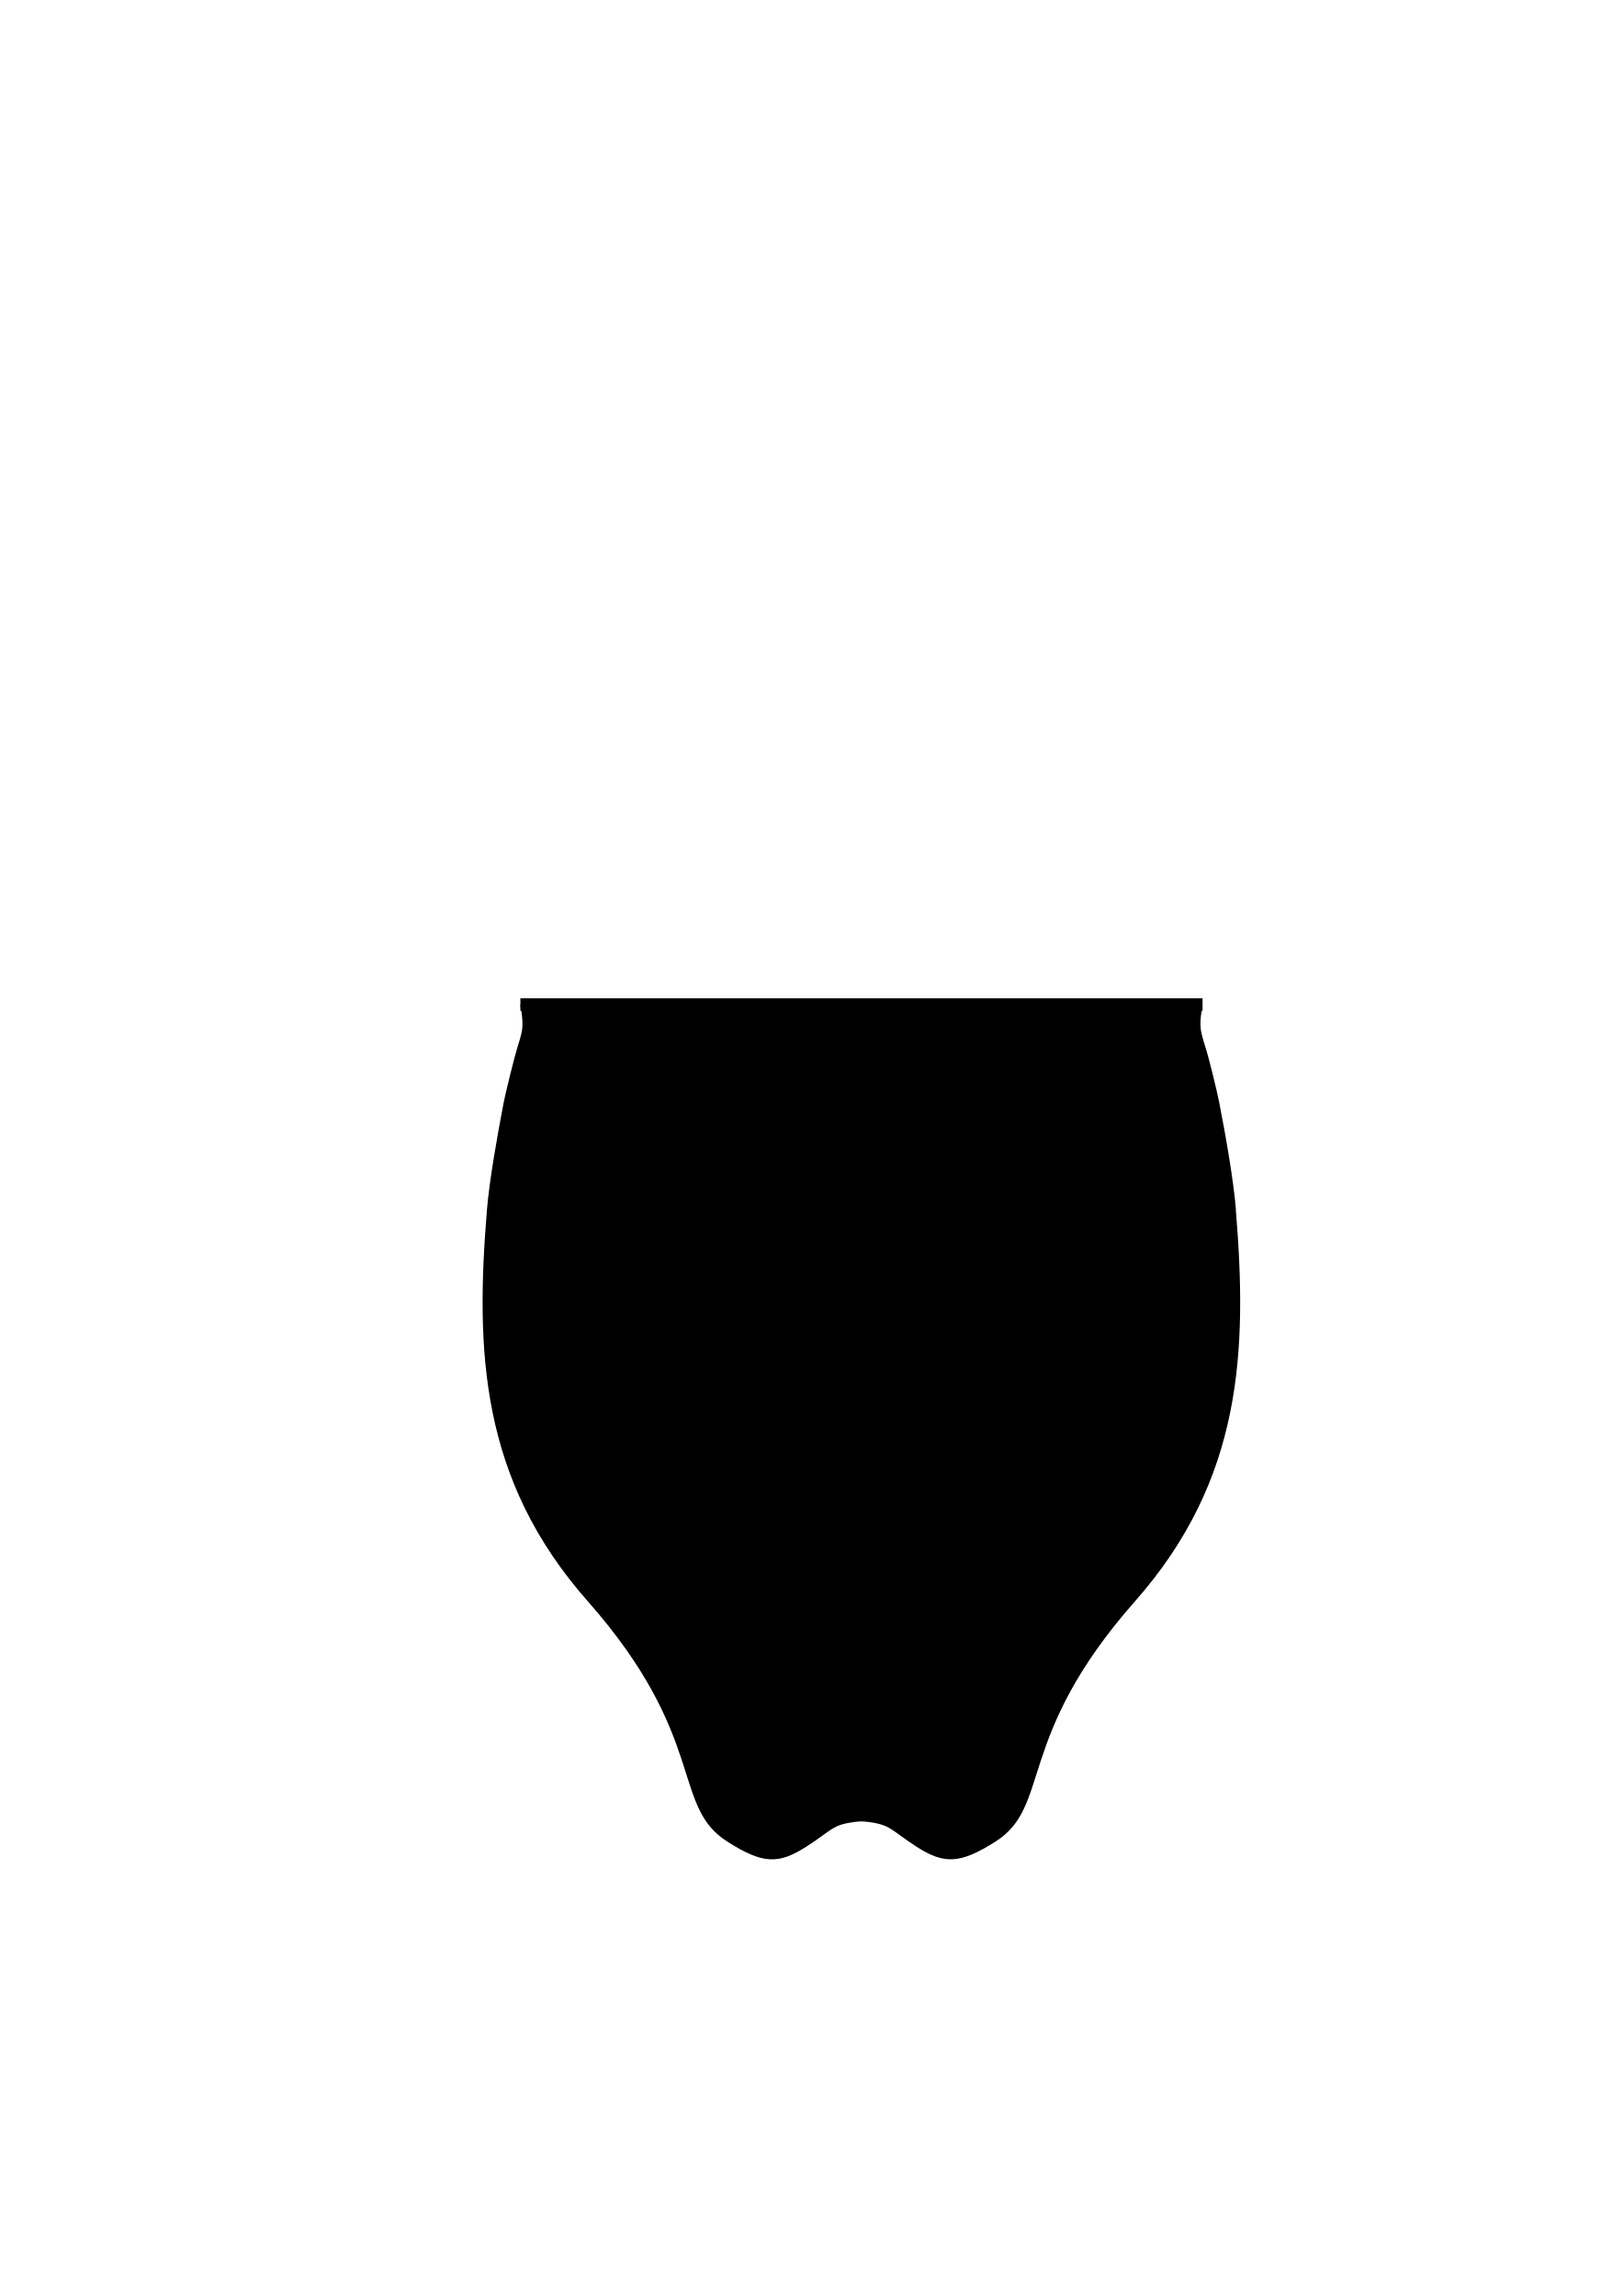
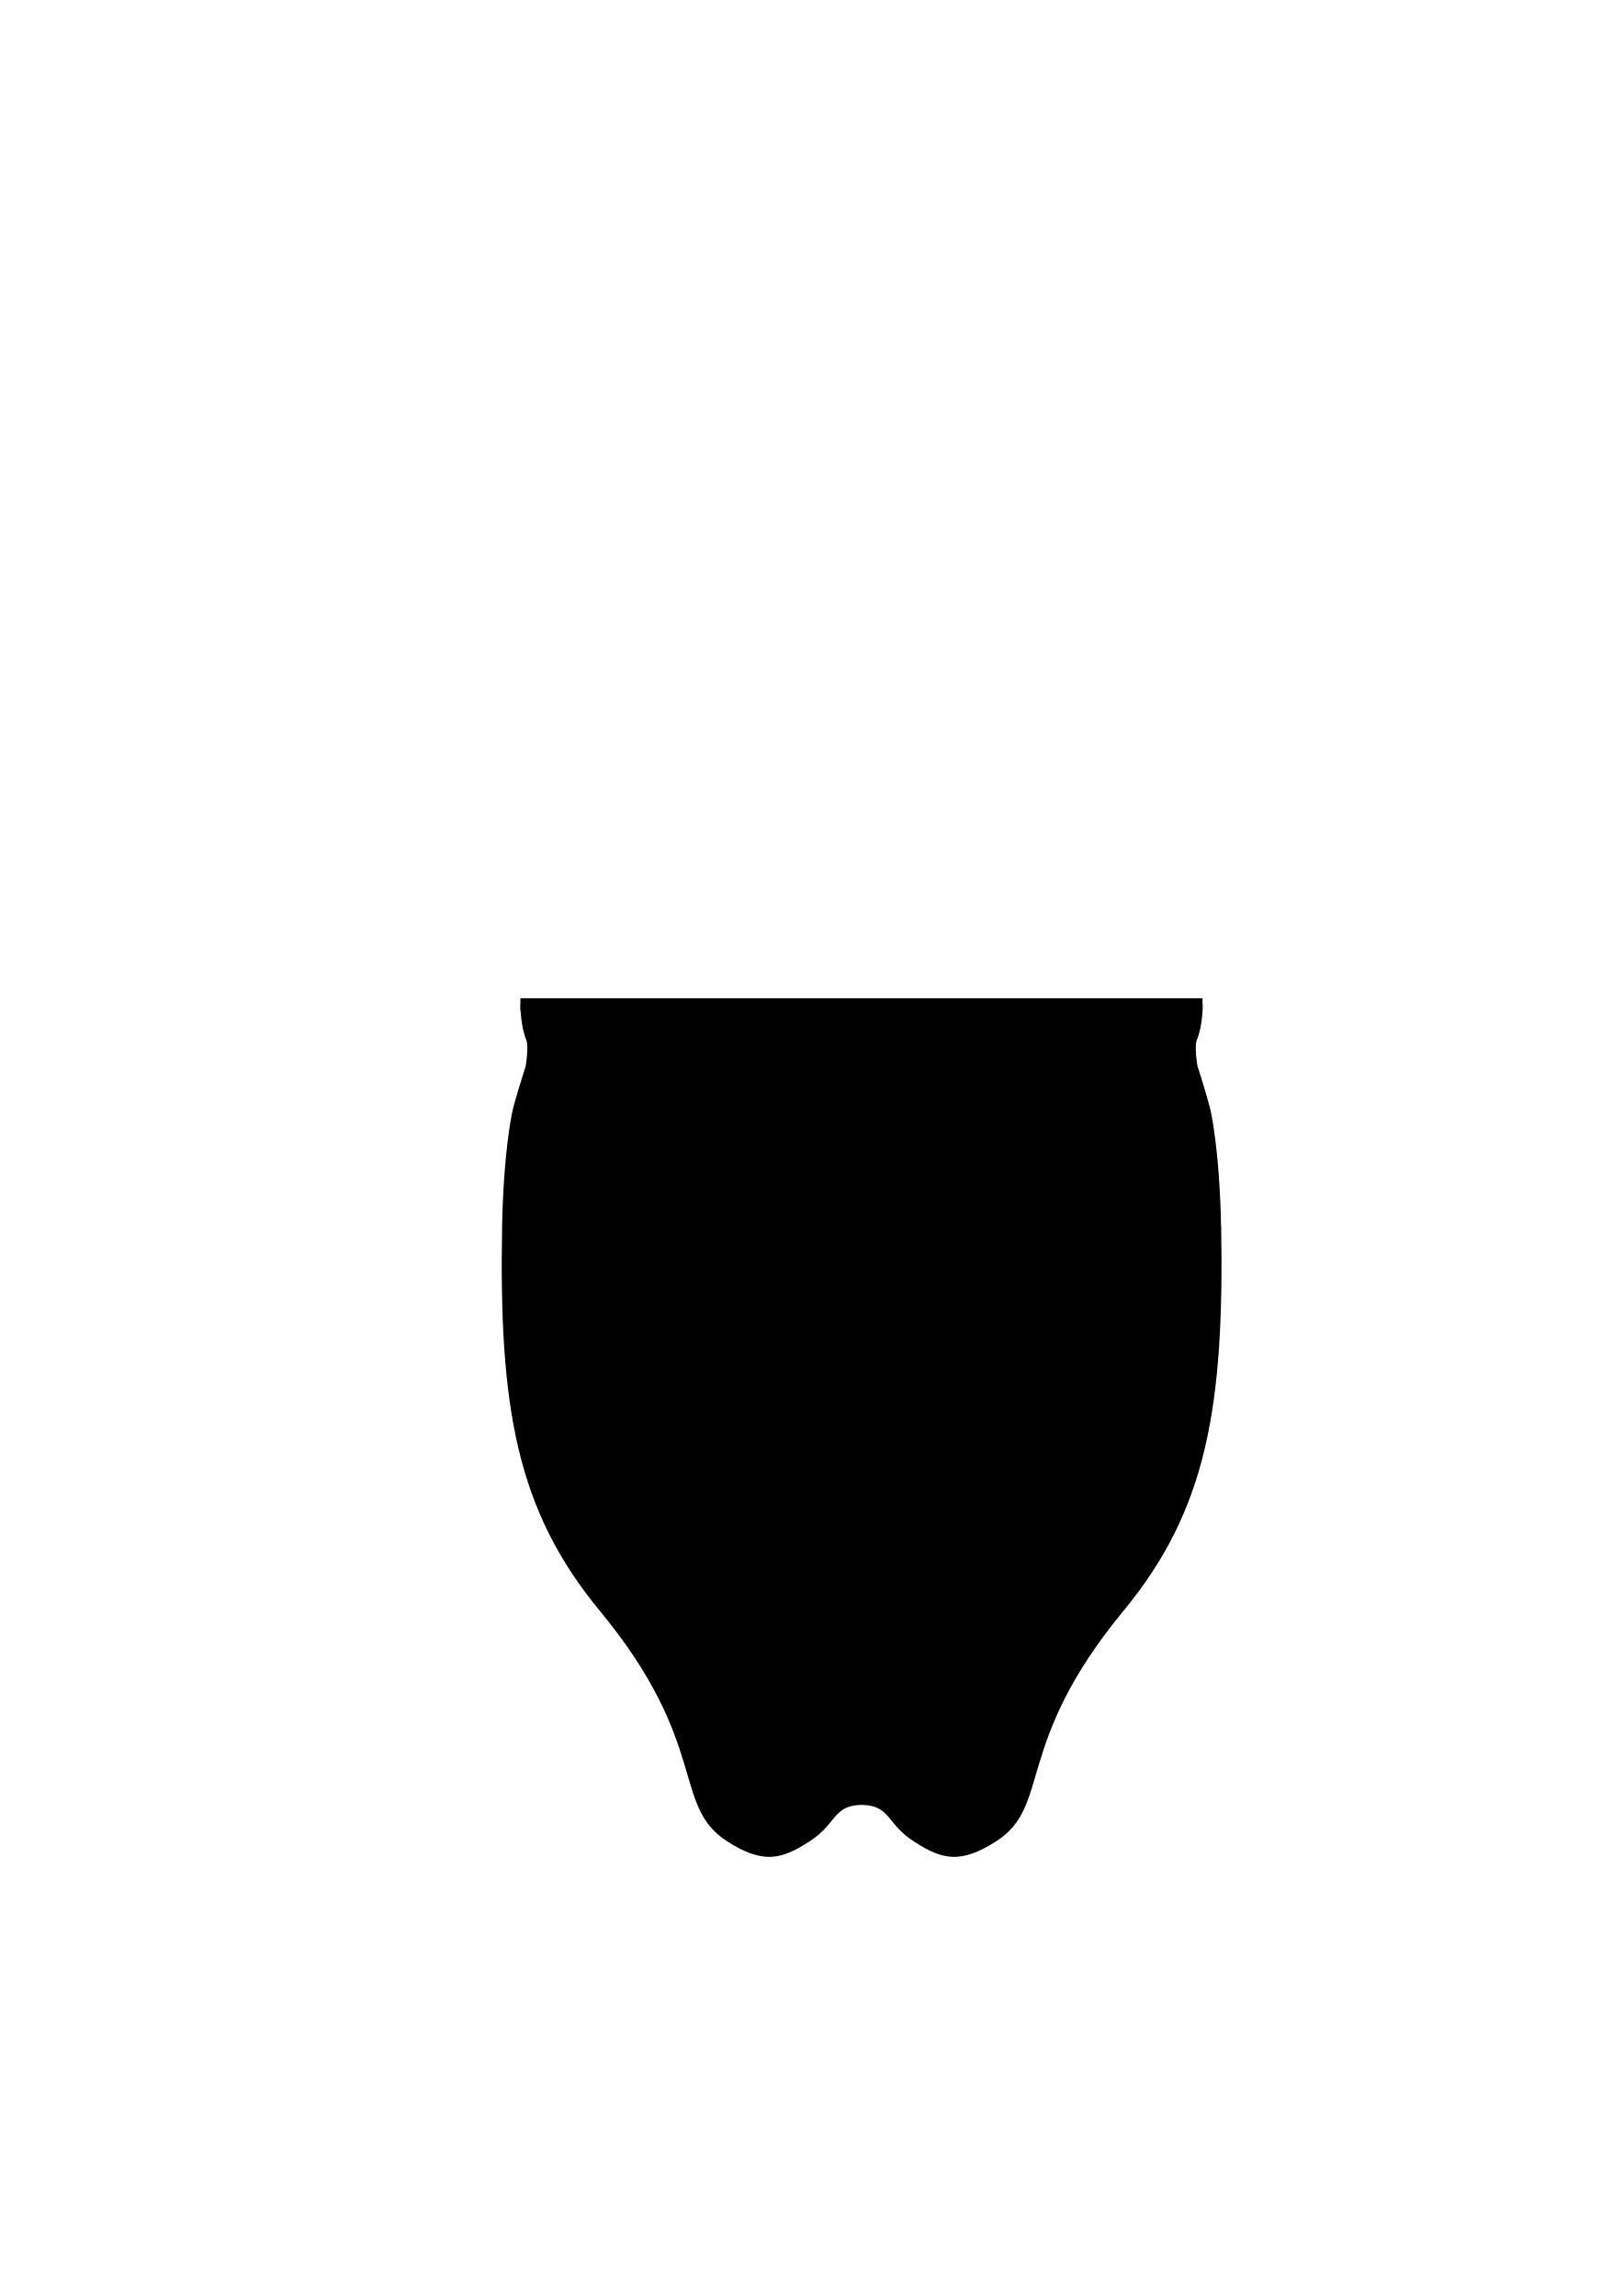
<svg xmlns="http://www.w3.org/2000/svg" viewBox="0 0 129.7 183.44">
  <defs>
    <style>
      .cls-1 {
        fill: none;
        stroke: #000;
        stroke-miterlimit: 10;
      }
    </style>
  </defs>
  <g id="Layer_1" data-name="Layer 1">
    <line class="cls-1" x1="41.57" y1="80.26" x2="96.06" y2="80.26" />
  </g>
  <g id="Layer_3" data-name="Layer 3">
    <polygon points="68.94 128.75 68.94 128.75 68.94 128.75 68.94 128.75" />
    <polygon points="68.94 128.75 68.94 128.75 68.94 128.75 68.94 128.75" />
-     <path d="M98.73,96.64c-.19-2.28-.77-5.66-1.34-8.58-.16-.84-.83-3.57-1.09-4.37-.04-.14-.35-1.05-.39-1.55-.07-.91.15-1.61.15-1.89h-54.49c0,.28.22.97.15,1.89-.04.5-.35,1.41-.39,1.55-.25.8-.92,3.52-1.09,4.37-.56,2.92-1.15,6.3-1.34,8.58-.93,11.3-.54,21.55,8.04,31.28,9.62,10.9,6.65,16.35,11.15,19.21,2.81,1.79,4.08,1.85,6.32.41,2.12-1.36,2.04-1.74,3.89-1.98.13-.02.51-.04.51-.04s.39.02.51.04c1.86.24,1.78.62,3.89,1.98,2.23,1.44,3.51,1.37,6.32-.41,4.5-2.86,1.53-8.31,11.15-19.21,8.58-9.73,8.97-19.98,8.04-31.28Z" />
+   </g>
+   <g id="END_FORM2">
+     <path d="M97.54,97.96c-.04-2.29-.22-6.05-.78-8.97-.16-.84-.84-3.01-1.1-3.81-.04-.14-.25-1.61-.06-2.07.48-1.21.47-2.58.47-2.85h-27.25s-.51,0-.51,0h-26.73c0,.28-.01,1.64.47,2.85.18.47-.02,1.94-.06,2.07-.25.8-.94,2.97-1.1,3.81-.56,2.92-.74,6.68-.78,8.97-.26,14.43,1.13,22.65,7.79,30.72,8.85,10.72,5.71,15.58,10.21,18.45,2.81,1.79,4.28,1.46,6.51.02,2.12-1.36,1.91-2.68,3.76-2.92.1-.01.34-.03.45-.03.11,0,.36.02.45.03,1.86.24,1.64,1.56,3.76,2.92,2.23,1.44,3.7,1.77,6.51-.02,4.5-2.86,1.36-7.72,10.21-18.45,6.66-8.07,8.04-16.3,7.79-30.72Z" />
  </g>
</svg>
